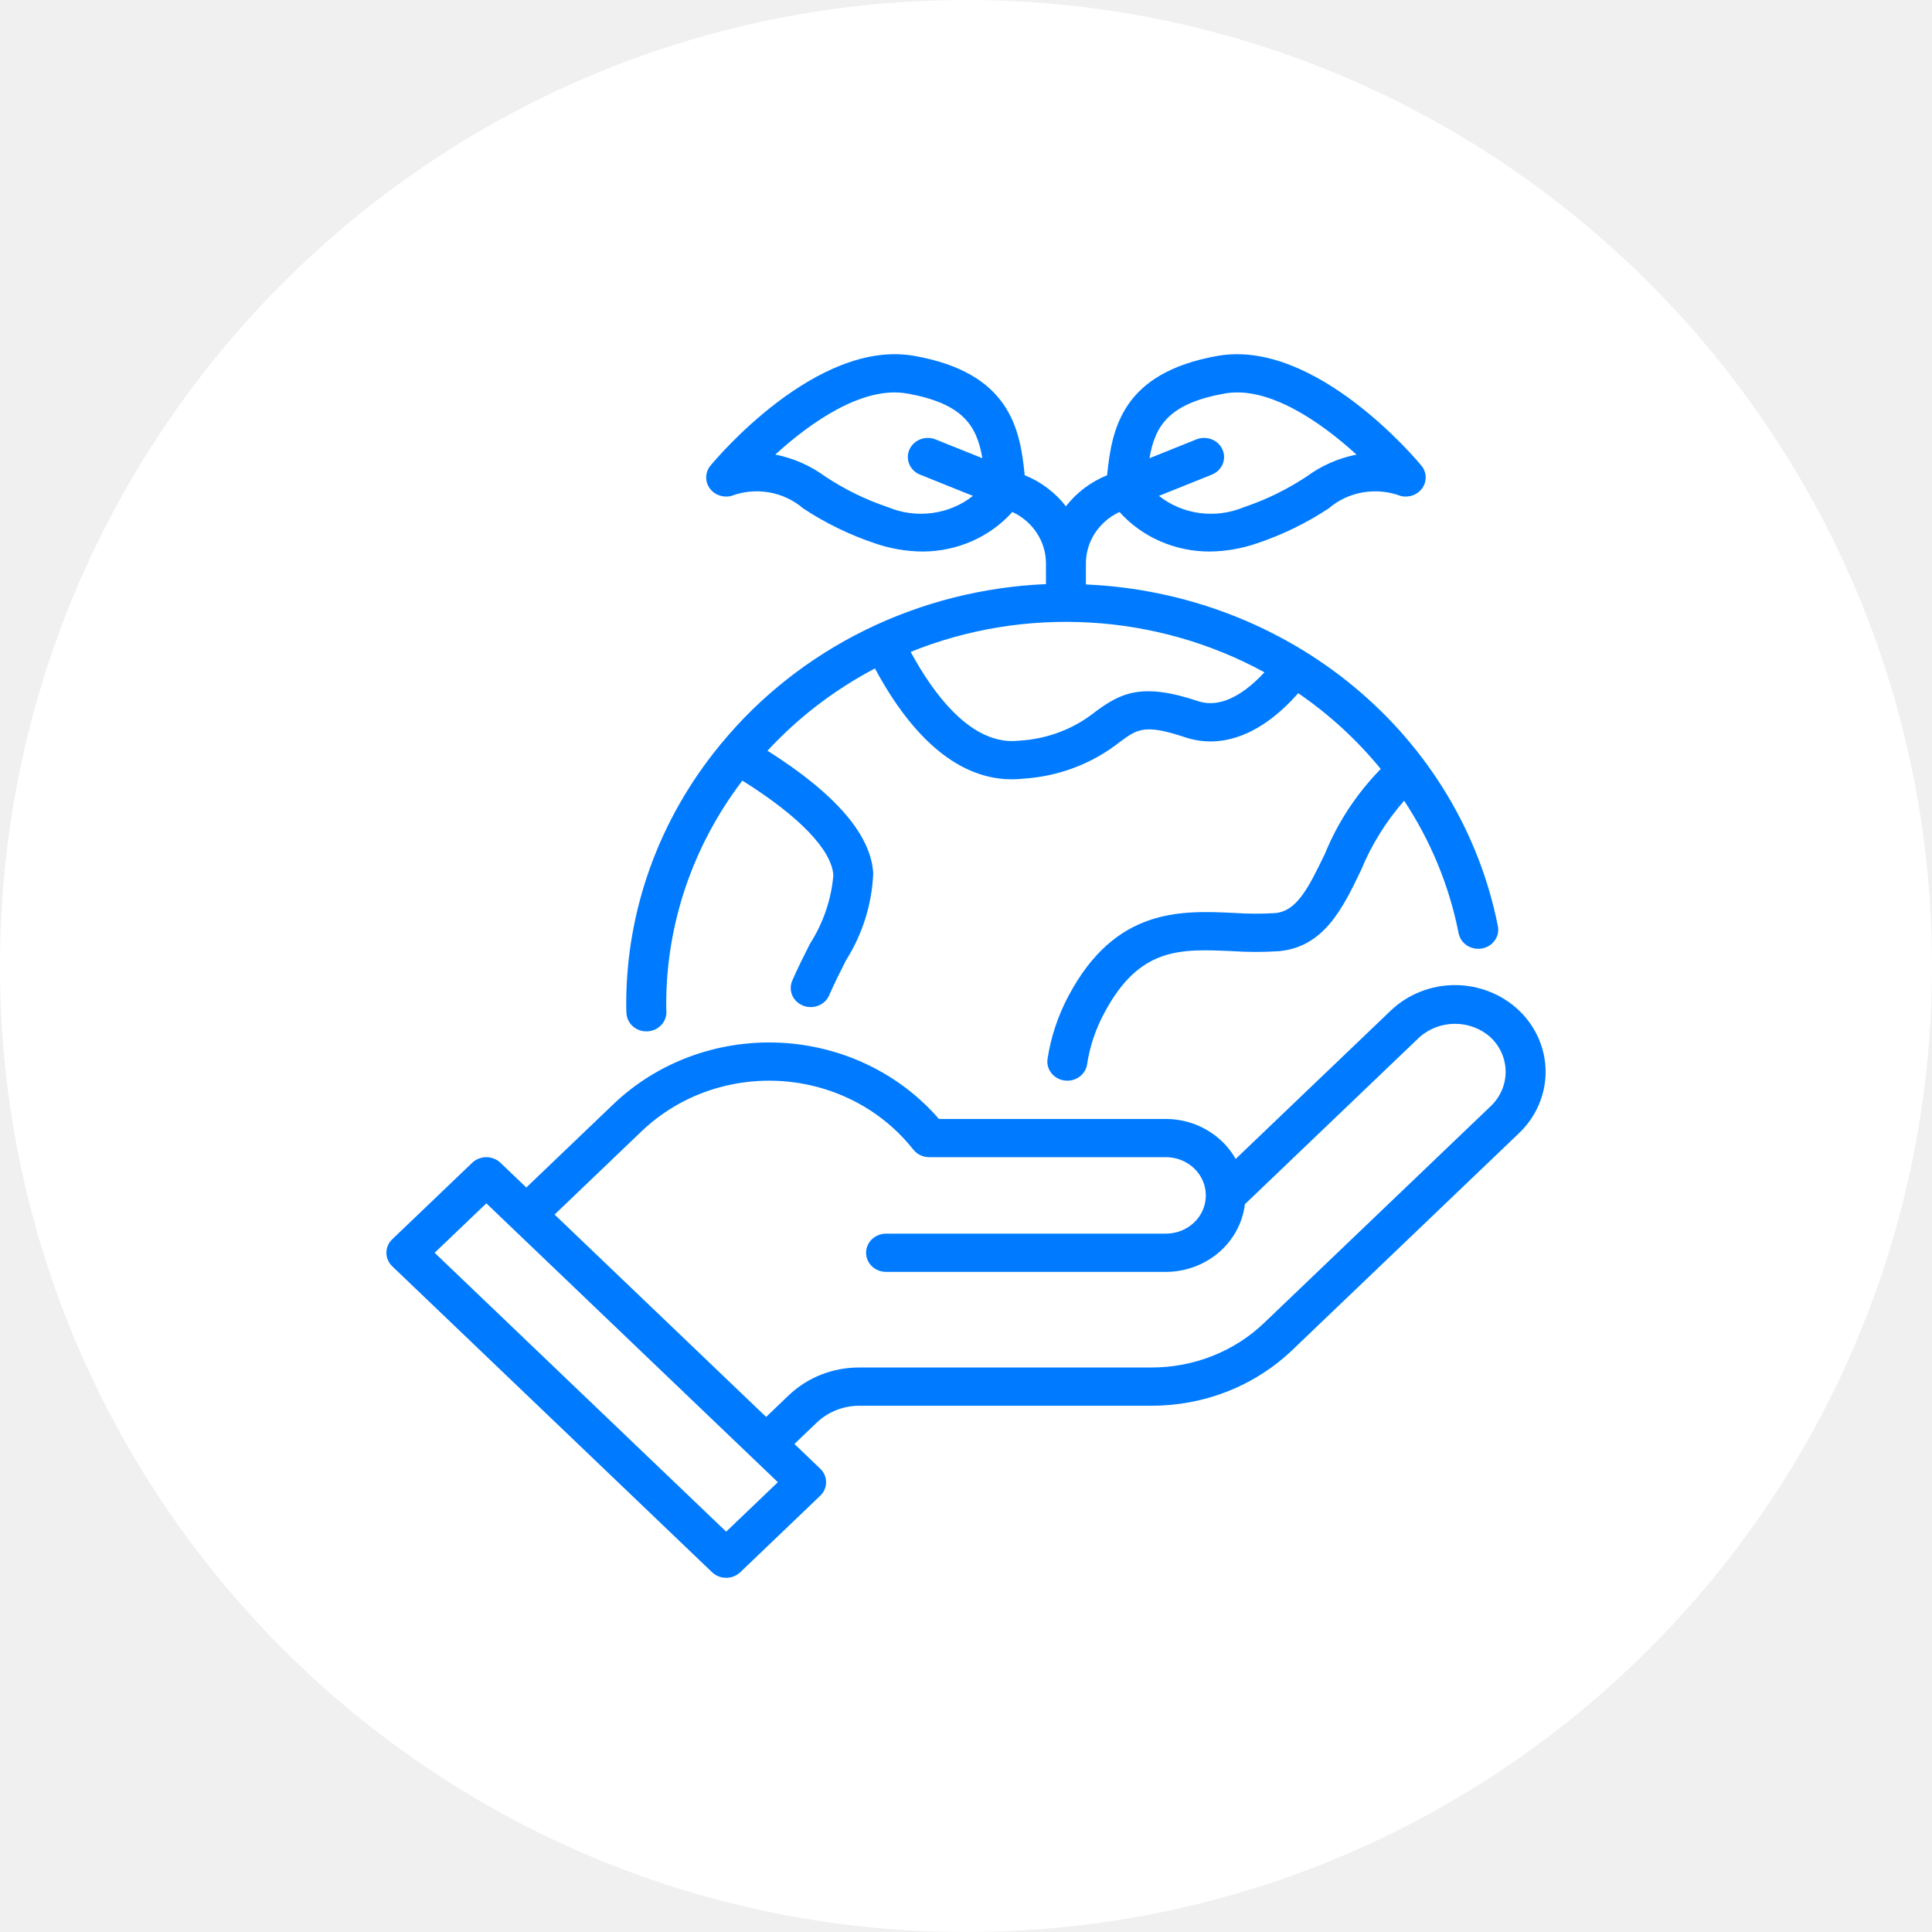
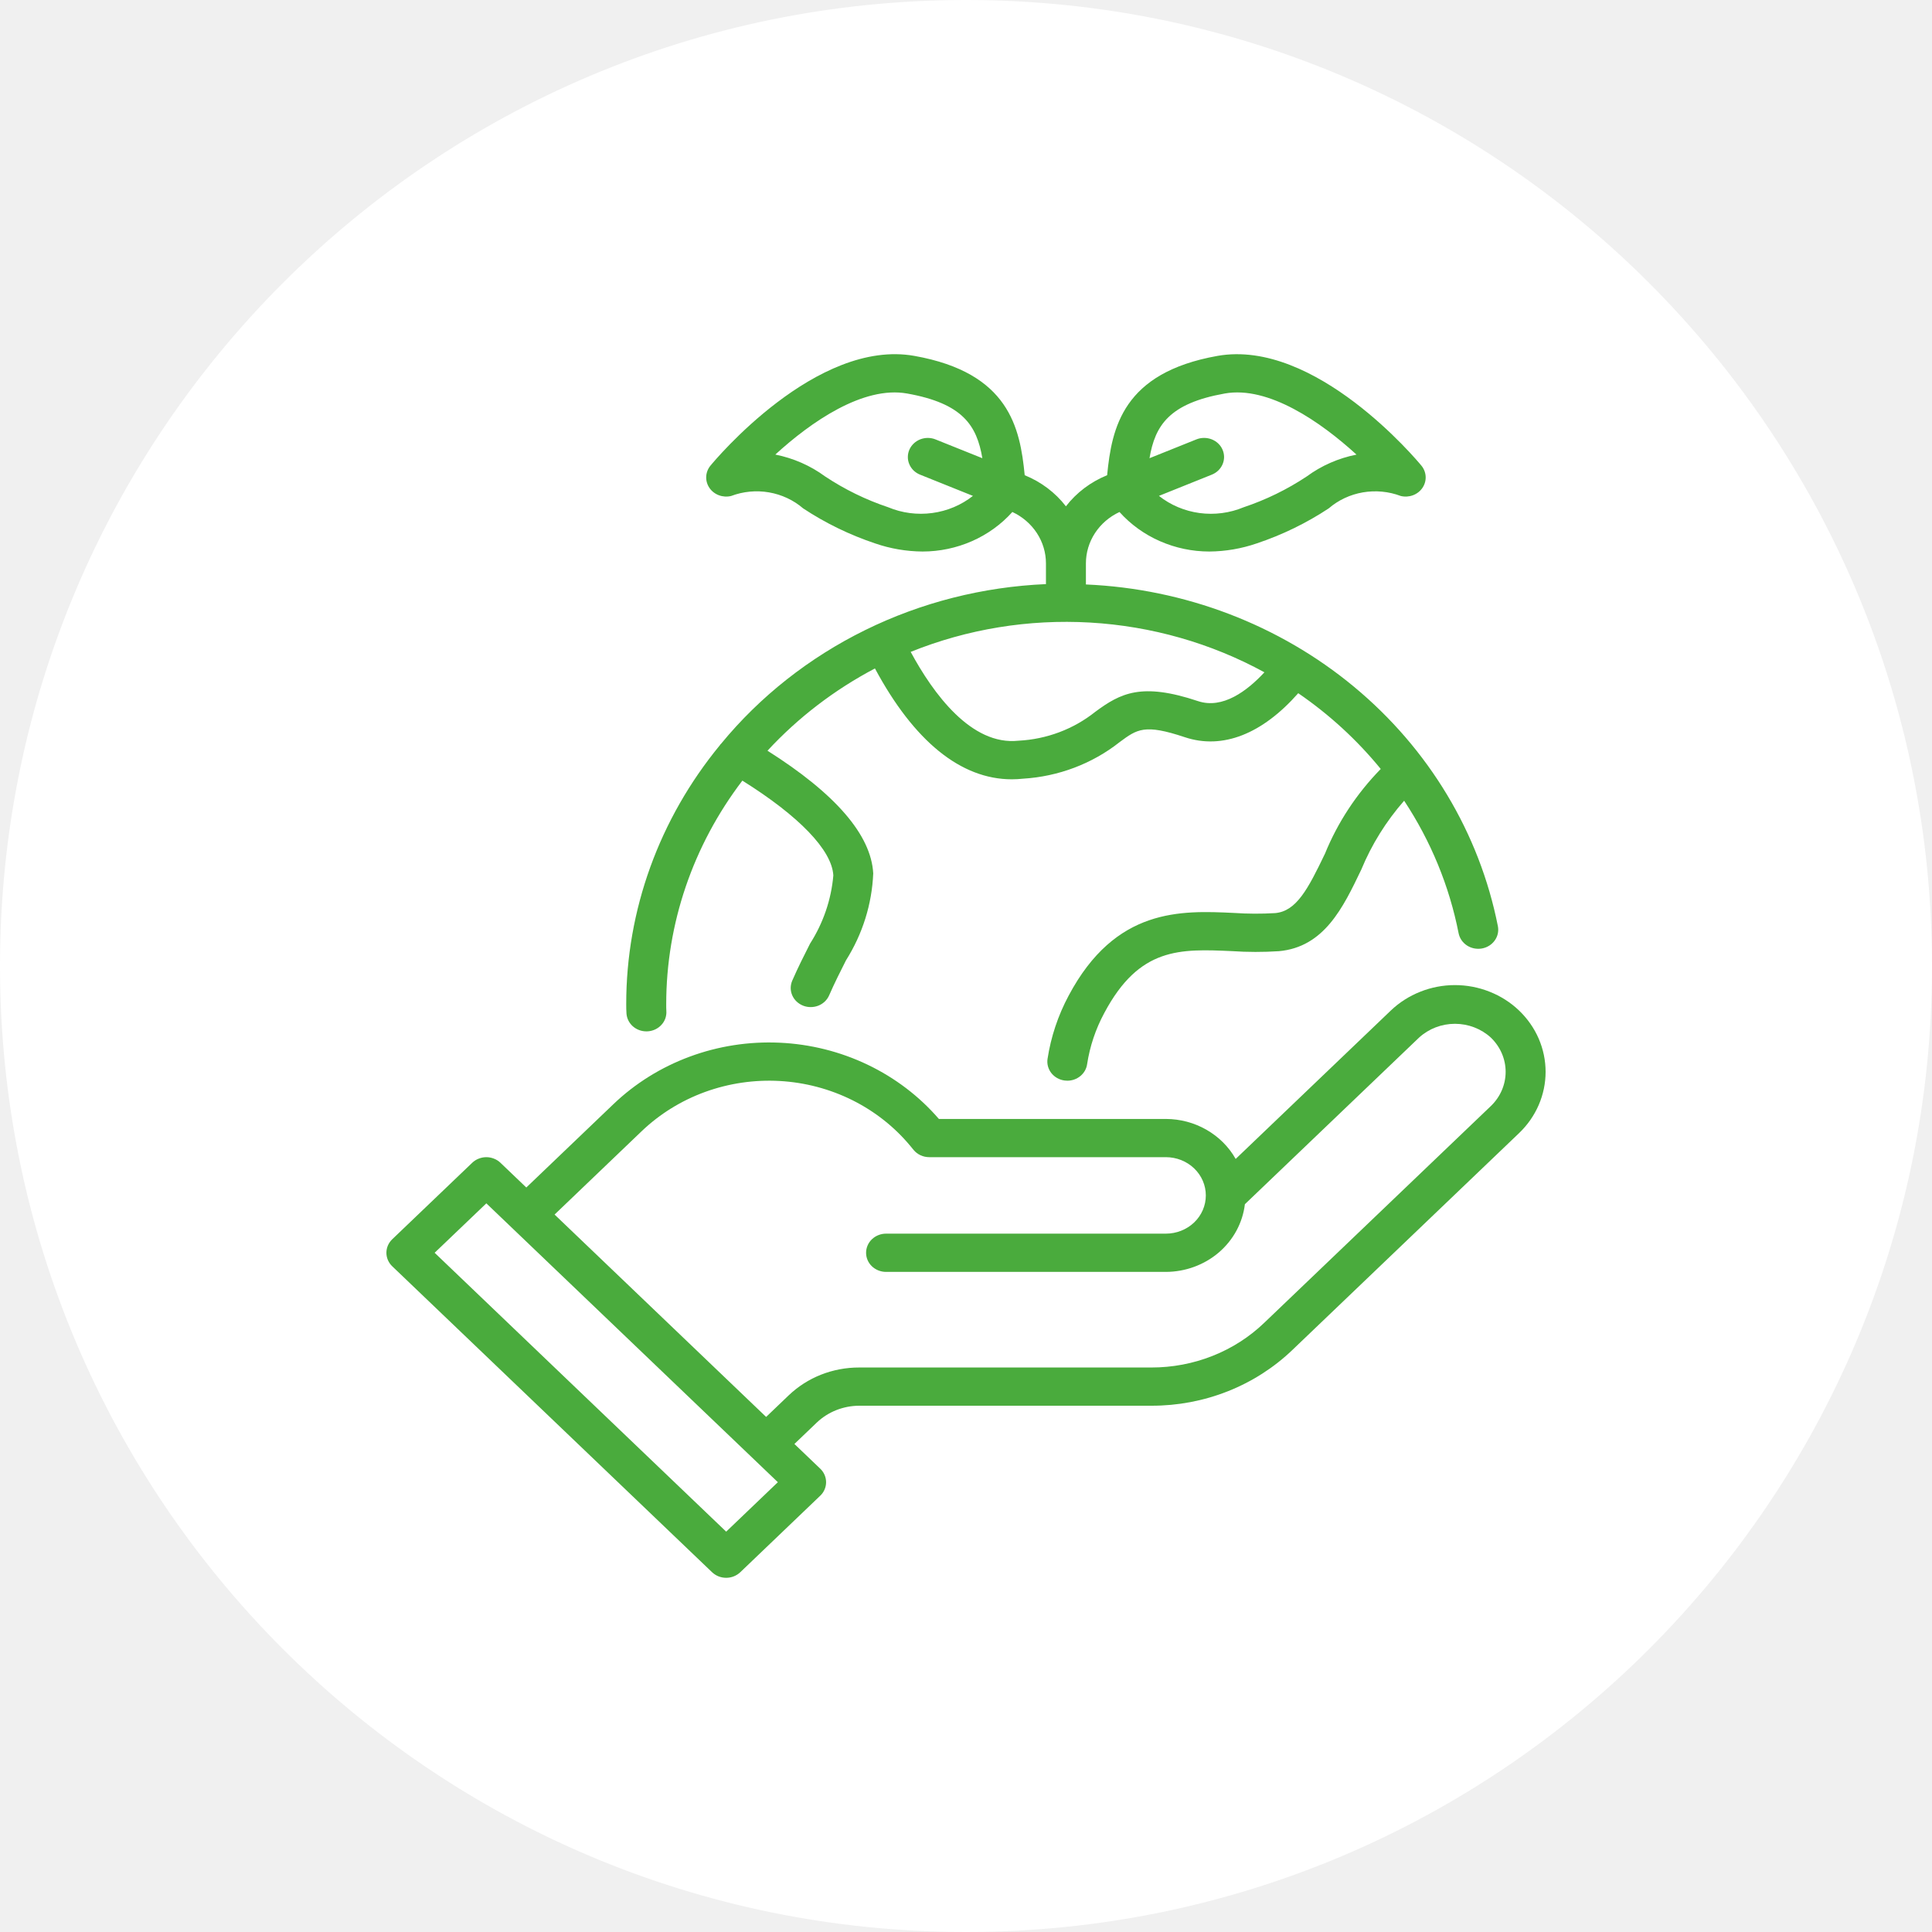
<svg xmlns="http://www.w3.org/2000/svg" width="60" height="60" viewBox="0 0 60 60" fill="none">
  <circle cx="30" cy="30" r="30" fill="white" />
-   <path d="M47.175 31.382C46.914 31.132 46.604 30.934 46.262 30.799C45.92 30.663 45.554 30.593 45.185 30.593C44.815 30.593 44.449 30.663 44.108 30.799C43.766 30.934 43.456 31.132 43.194 31.382L38.375 35.992C38.164 35.618 37.851 35.305 37.469 35.086C37.088 34.867 36.652 34.751 36.207 34.75H29.158C28.551 34.047 27.798 33.474 26.946 33.066C26.094 32.658 25.162 32.425 24.21 32.382C23.259 32.339 22.308 32.486 21.42 32.815C20.531 33.144 19.724 33.646 19.05 34.291L16.345 36.879L15.542 36.111C15.485 36.056 15.416 36.012 15.341 35.983C15.266 35.953 15.185 35.937 15.103 35.937C15.022 35.937 14.941 35.953 14.866 35.983C14.791 36.012 14.722 36.056 14.665 36.111L12.182 38.486C12.124 38.541 12.079 38.607 12.047 38.679C12.016 38.751 12 38.828 12 38.906C12 38.984 12.016 39.061 12.047 39.133C12.079 39.205 12.124 39.271 12.182 39.326L22.113 48.826C22.171 48.881 22.239 48.925 22.314 48.955C22.39 48.985 22.47 49 22.552 49C22.633 49 22.714 48.985 22.789 48.955C22.864 48.925 22.933 48.881 22.991 48.826L25.473 46.451C25.531 46.396 25.577 46.331 25.608 46.258C25.639 46.186 25.655 46.109 25.655 46.031C25.655 45.953 25.639 45.876 25.608 45.804C25.577 45.732 25.531 45.666 25.473 45.611L24.671 44.844L25.367 44.178C25.717 43.845 26.19 43.658 26.683 43.656H35.755C36.571 43.658 37.378 43.506 38.132 43.207C38.885 42.909 39.569 42.47 40.144 41.917L47.175 35.191C47.437 34.941 47.644 34.644 47.786 34.317C47.927 33.99 48 33.64 48 33.287C48 32.933 47.927 32.583 47.786 32.256C47.644 31.929 47.437 31.633 47.175 31.382ZM22.552 47.567L13.498 38.906L15.104 37.371L24.157 46.031L22.552 47.567ZM46.298 34.351L39.266 41.077C38.806 41.52 38.259 41.871 37.656 42.109C37.054 42.348 36.407 42.47 35.755 42.469H26.683C26.276 42.468 25.872 42.544 25.495 42.693C25.119 42.842 24.777 43.062 24.489 43.338L23.793 44.004L17.223 37.719L19.928 35.13C20.487 34.596 21.157 34.181 21.895 33.912C22.634 33.644 23.423 33.527 24.212 33.571C25 33.615 25.77 33.818 26.471 34.167C27.171 34.516 27.787 35.003 28.277 35.596L28.372 35.712C28.43 35.782 28.504 35.839 28.589 35.878C28.673 35.917 28.765 35.937 28.859 35.937H36.207C36.536 35.937 36.852 36.062 37.085 36.285C37.318 36.508 37.448 36.81 37.448 37.125C37.448 37.44 37.318 37.742 37.085 37.965C36.852 38.187 36.536 38.312 36.207 38.312H27.517C27.353 38.312 27.195 38.375 27.078 38.486C26.962 38.598 26.897 38.749 26.897 38.906C26.897 39.064 26.962 39.215 27.078 39.326C27.195 39.437 27.353 39.5 27.517 39.5H36.207C36.814 39.498 37.399 39.283 37.852 38.896C38.304 38.508 38.592 37.975 38.661 37.398L44.072 32.222C44.372 31.948 44.77 31.795 45.185 31.795C45.599 31.795 45.998 31.948 46.298 32.222C46.444 32.362 46.56 32.528 46.639 32.71C46.718 32.893 46.759 33.089 46.759 33.287C46.759 33.484 46.718 33.68 46.639 33.863C46.56 34.045 46.444 34.211 46.298 34.351Z" fill="#007BFF " />
-   <path d="M22.393 23.099C22.384 23.111 22.371 23.117 22.363 23.13C22.361 23.133 22.361 23.137 22.359 23.14C20.472 25.433 19.446 28.268 19.448 31.187C19.448 31.284 19.449 31.381 19.456 31.478C19.467 31.628 19.537 31.768 19.651 31.871C19.766 31.973 19.917 32.03 20.074 32.03C20.089 32.03 20.104 32.03 20.118 32.029C20.199 32.023 20.279 32.003 20.352 31.968C20.425 31.933 20.49 31.885 20.543 31.826C20.597 31.767 20.638 31.699 20.664 31.625C20.689 31.551 20.7 31.473 20.694 31.395C20.689 31.326 20.69 31.257 20.69 31.187C20.69 28.692 21.518 26.26 23.055 24.243C24.81 25.34 25.837 26.399 25.88 27.188C25.815 27.939 25.567 28.664 25.156 29.307C24.973 29.668 24.781 30.048 24.604 30.454C24.573 30.526 24.557 30.604 24.556 30.682C24.556 30.759 24.572 30.837 24.603 30.909C24.666 31.055 24.787 31.17 24.939 31.231C25.014 31.261 25.095 31.276 25.176 31.276C25.258 31.276 25.338 31.261 25.414 31.232C25.566 31.172 25.687 31.056 25.75 30.911C25.918 30.526 26.1 30.166 26.273 29.824C26.788 29.007 27.079 28.079 27.119 27.125C27.055 25.928 25.943 24.647 23.835 23.314C24.786 22.285 25.915 21.421 27.172 20.759C28.381 23.012 29.835 24.202 31.424 24.202C31.539 24.202 31.655 24.195 31.77 24.183C32.87 24.116 33.92 23.719 34.771 23.047C35.317 22.643 35.544 22.476 36.797 22.895C37.967 23.285 39.2 22.796 40.318 21.528C41.285 22.191 42.148 22.984 42.88 23.881C42.133 24.645 41.545 25.537 41.148 26.512C40.618 27.617 40.26 28.298 39.602 28.357C39.174 28.383 38.745 28.381 38.318 28.352C36.68 28.275 34.643 28.184 33.188 30.92C32.858 31.537 32.637 32.201 32.532 32.886C32.509 33.042 32.552 33.2 32.651 33.326C32.751 33.452 32.898 33.535 33.061 33.556C33.09 33.56 33.119 33.562 33.148 33.562C33.297 33.562 33.442 33.51 33.554 33.416C33.667 33.322 33.741 33.193 33.761 33.051C33.846 32.495 34.026 31.956 34.296 31.457C35.386 29.407 36.655 29.467 38.259 29.538C38.744 29.571 39.231 29.571 39.716 29.54C41.124 29.413 41.71 28.189 42.276 27.006C42.597 26.229 43.046 25.507 43.607 24.867C44.437 26.124 45.011 27.52 45.298 28.981C45.313 29.057 45.344 29.131 45.388 29.196C45.432 29.261 45.49 29.318 45.557 29.362C45.624 29.406 45.7 29.437 45.78 29.453C45.86 29.469 45.942 29.47 46.022 29.456C46.102 29.442 46.179 29.412 46.247 29.37C46.316 29.327 46.374 29.272 46.42 29.208C46.467 29.143 46.499 29.071 46.516 28.994C46.532 28.918 46.533 28.839 46.518 28.763C45.947 25.874 44.373 23.254 42.05 21.328C39.728 19.402 36.794 18.283 33.724 18.151V17.495C33.724 17.162 33.822 16.837 34.006 16.555C34.191 16.273 34.454 16.046 34.767 15.901C35.112 16.285 35.54 16.595 36.022 16.806C36.504 17.018 37.028 17.128 37.558 17.128C38.061 17.124 38.559 17.038 39.032 16.875C39.824 16.61 40.575 16.244 41.265 15.788C41.563 15.531 41.931 15.359 42.326 15.291C42.721 15.224 43.128 15.262 43.501 15.403C43.627 15.434 43.759 15.426 43.88 15.381C44.001 15.336 44.104 15.256 44.175 15.152C44.246 15.048 44.281 14.925 44.275 14.801C44.269 14.677 44.223 14.558 44.143 14.461C44.01 14.299 40.849 10.512 37.807 11.053C34.871 11.577 34.527 13.281 34.383 14.758C33.874 14.965 33.432 15.298 33.103 15.724C32.775 15.298 32.333 14.965 31.823 14.758C31.68 13.281 31.336 11.577 28.4 11.053C25.357 10.509 22.197 14.299 22.064 14.461C21.984 14.558 21.938 14.677 21.932 14.801C21.926 14.925 21.961 15.048 22.032 15.152C22.102 15.256 22.206 15.336 22.327 15.381C22.448 15.426 22.58 15.434 22.706 15.403C23.079 15.262 23.486 15.223 23.881 15.291C24.276 15.359 24.644 15.531 24.942 15.788C25.632 16.244 26.383 16.61 27.175 16.875C27.648 17.039 28.146 17.124 28.649 17.128C29.179 17.128 29.703 17.018 30.185 16.806C30.667 16.594 31.095 16.285 31.44 15.9C31.753 16.046 32.016 16.273 32.201 16.555C32.385 16.837 32.483 17.162 32.483 17.495V18.14C30.527 18.224 28.613 18.71 26.872 19.566C25.131 20.422 23.603 21.627 22.393 23.099ZM38.034 12.221C39.394 11.976 41.02 13.106 42.127 14.118C41.566 14.229 41.038 14.461 40.584 14.795C39.978 15.198 39.318 15.521 38.621 15.754C38.192 15.933 37.718 15.995 37.254 15.933C36.79 15.87 36.353 15.686 35.992 15.4L37.633 14.741C37.708 14.711 37.777 14.667 37.834 14.612C37.892 14.556 37.937 14.491 37.968 14.419C37.999 14.346 38.015 14.269 38.015 14.191C38.014 14.113 37.998 14.035 37.966 13.963C37.935 13.891 37.889 13.826 37.831 13.771C37.773 13.716 37.704 13.673 37.628 13.643C37.552 13.614 37.471 13.599 37.39 13.6C37.308 13.6 37.227 13.616 37.152 13.647L35.699 14.23C35.871 13.215 36.307 12.529 38.034 12.221ZM27.586 15.754C26.889 15.521 26.229 15.198 25.623 14.795C25.168 14.46 24.64 14.229 24.078 14.117C25.183 13.106 26.804 11.977 28.172 12.221C29.9 12.529 30.336 13.215 30.508 14.23L29.055 13.647C28.98 13.616 28.899 13.601 28.817 13.6C28.736 13.6 28.655 13.615 28.58 13.644C28.504 13.674 28.436 13.717 28.378 13.772C28.32 13.827 28.274 13.892 28.242 13.964C28.211 14.036 28.194 14.113 28.194 14.191C28.193 14.269 28.209 14.346 28.24 14.418C28.271 14.491 28.316 14.556 28.373 14.612C28.431 14.667 28.499 14.711 28.574 14.741L30.215 15.4C29.854 15.686 29.417 15.87 28.953 15.932C28.488 15.995 28.015 15.933 27.586 15.754ZM37.206 21.774C35.449 21.187 34.8 21.525 34.012 22.108C33.34 22.644 32.506 22.958 31.632 23.003C30.162 23.164 28.978 21.533 28.282 20.245C30.041 19.535 31.947 19.224 33.852 19.334C35.758 19.444 37.611 19.973 39.268 20.879C38.73 21.459 37.971 22.029 37.206 21.774Z" fill="#007BFF " />
+   <path d="M47.175 31.382C46.914 31.132 46.604 30.934 46.262 30.799C45.92 30.663 45.554 30.593 45.185 30.593C44.815 30.593 44.449 30.663 44.108 30.799C43.766 30.934 43.456 31.132 43.194 31.382L38.375 35.992C38.164 35.618 37.851 35.305 37.469 35.086C37.088 34.867 36.652 34.751 36.207 34.75H29.158C28.551 34.047 27.798 33.474 26.946 33.066C26.094 32.658 25.162 32.425 24.21 32.382C23.259 32.339 22.308 32.486 21.42 32.815C20.531 33.144 19.724 33.646 19.05 34.291L16.345 36.879L15.542 36.111C15.485 36.056 15.416 36.012 15.341 35.983C15.266 35.953 15.185 35.937 15.103 35.937C15.022 35.937 14.941 35.953 14.866 35.983C14.791 36.012 14.722 36.056 14.665 36.111L12.182 38.486C12.124 38.541 12.079 38.607 12.047 38.679C12.016 38.751 12 38.828 12 38.906C12 38.984 12.016 39.061 12.047 39.133C12.079 39.205 12.124 39.271 12.182 39.326L22.113 48.826C22.171 48.881 22.239 48.925 22.314 48.955C22.39 48.985 22.47 49 22.552 49C22.633 49 22.714 48.985 22.789 48.955C22.864 48.925 22.933 48.881 22.991 48.826L25.473 46.451C25.531 46.396 25.577 46.331 25.608 46.258C25.639 46.186 25.655 46.109 25.655 46.031C25.655 45.953 25.639 45.876 25.608 45.804C25.577 45.732 25.531 45.666 25.473 45.611L24.671 44.844L25.367 44.178C25.717 43.845 26.19 43.658 26.683 43.656H35.755C36.571 43.658 37.378 43.506 38.132 43.207C38.885 42.909 39.569 42.47 40.144 41.917L47.175 35.191C47.437 34.941 47.644 34.644 47.786 34.317C47.927 33.99 48 33.64 48 33.287C48 32.933 47.927 32.583 47.786 32.256C47.644 31.929 47.437 31.633 47.175 31.382ZM22.552 47.567L13.498 38.906L15.104 37.371L24.157 46.031L22.552 47.567ZM46.298 34.351L39.266 41.077C38.806 41.52 38.259 41.871 37.656 42.109C37.054 42.348 36.407 42.47 35.755 42.469H26.683C26.276 42.468 25.872 42.544 25.495 42.693C25.119 42.842 24.777 43.062 24.489 43.338L23.793 44.004L17.223 37.719L19.928 35.13C20.487 34.596 21.157 34.181 21.895 33.912C22.634 33.644 23.423 33.527 24.212 33.571C25 33.615 25.77 33.818 26.471 34.167C27.171 34.516 27.787 35.003 28.277 35.596L28.372 35.712C28.43 35.782 28.504 35.839 28.589 35.878C28.673 35.917 28.765 35.937 28.859 35.937H36.207C36.536 35.937 36.852 36.062 37.085 36.285C37.318 36.508 37.448 36.81 37.448 37.125C37.448 37.44 37.318 37.742 37.085 37.965C36.852 38.187 36.536 38.312 36.207 38.312H27.517C27.353 38.312 27.195 38.375 27.078 38.486C26.962 38.598 26.897 38.749 26.897 38.906C26.897 39.064 26.962 39.215 27.078 39.326C27.195 39.437 27.353 39.5 27.517 39.5H36.207C36.814 39.498 37.399 39.283 37.852 38.896C38.304 38.508 38.592 37.975 38.661 37.398L44.072 32.222C44.372 31.948 44.77 31.795 45.185 31.795C45.599 31.795 45.998 31.948 46.298 32.222C46.444 32.362 46.56 32.528 46.639 32.71C46.718 32.893 46.759 33.089 46.759 33.287C46.759 33.484 46.718 33.68 46.639 33.863C46.56 34.045 46.444 34.211 46.298 34.351Z" fill="#4aab3d " />
+   <path d="M22.393 23.099C22.384 23.111 22.371 23.117 22.363 23.13C22.361 23.133 22.361 23.137 22.359 23.14C20.472 25.433 19.446 28.268 19.448 31.187C19.448 31.284 19.449 31.381 19.456 31.478C19.467 31.628 19.537 31.768 19.651 31.871C19.766 31.973 19.917 32.03 20.074 32.03C20.089 32.03 20.104 32.03 20.118 32.029C20.199 32.023 20.279 32.003 20.352 31.968C20.425 31.933 20.49 31.885 20.543 31.826C20.597 31.767 20.638 31.699 20.664 31.625C20.689 31.551 20.7 31.473 20.694 31.395C20.689 31.326 20.69 31.257 20.69 31.187C20.69 28.692 21.518 26.26 23.055 24.243C24.81 25.34 25.837 26.399 25.88 27.188C25.815 27.939 25.567 28.664 25.156 29.307C24.973 29.668 24.781 30.048 24.604 30.454C24.573 30.526 24.557 30.604 24.556 30.682C24.556 30.759 24.572 30.837 24.603 30.909C24.666 31.055 24.787 31.17 24.939 31.231C25.014 31.261 25.095 31.276 25.176 31.276C25.258 31.276 25.338 31.261 25.414 31.232C25.566 31.172 25.687 31.056 25.75 30.911C25.918 30.526 26.1 30.166 26.273 29.824C26.788 29.007 27.079 28.079 27.119 27.125C27.055 25.928 25.943 24.647 23.835 23.314C24.786 22.285 25.915 21.421 27.172 20.759C28.381 23.012 29.835 24.202 31.424 24.202C31.539 24.202 31.655 24.195 31.77 24.183C32.87 24.116 33.92 23.719 34.771 23.047C35.317 22.643 35.544 22.476 36.797 22.895C37.967 23.285 39.2 22.796 40.318 21.528C41.285 22.191 42.148 22.984 42.88 23.881C42.133 24.645 41.545 25.537 41.148 26.512C40.618 27.617 40.26 28.298 39.602 28.357C39.174 28.383 38.745 28.381 38.318 28.352C36.68 28.275 34.643 28.184 33.188 30.92C32.858 31.537 32.637 32.201 32.532 32.886C32.509 33.042 32.552 33.2 32.651 33.326C32.751 33.452 32.898 33.535 33.061 33.556C33.09 33.56 33.119 33.562 33.148 33.562C33.297 33.562 33.442 33.51 33.554 33.416C33.667 33.322 33.741 33.193 33.761 33.051C33.846 32.495 34.026 31.956 34.296 31.457C35.386 29.407 36.655 29.467 38.259 29.538C38.744 29.571 39.231 29.571 39.716 29.54C41.124 29.413 41.71 28.189 42.276 27.006C42.597 26.229 43.046 25.507 43.607 24.867C44.437 26.124 45.011 27.52 45.298 28.981C45.313 29.057 45.344 29.131 45.388 29.196C45.432 29.261 45.49 29.318 45.557 29.362C45.624 29.406 45.7 29.437 45.78 29.453C45.86 29.469 45.942 29.47 46.022 29.456C46.102 29.442 46.179 29.412 46.247 29.37C46.316 29.327 46.374 29.272 46.42 29.208C46.467 29.143 46.499 29.071 46.516 28.994C46.532 28.918 46.533 28.839 46.518 28.763C45.947 25.874 44.373 23.254 42.05 21.328C39.728 19.402 36.794 18.283 33.724 18.151V17.495C33.724 17.162 33.822 16.837 34.006 16.555C34.191 16.273 34.454 16.046 34.767 15.901C35.112 16.285 35.54 16.595 36.022 16.806C36.504 17.018 37.028 17.128 37.558 17.128C38.061 17.124 38.559 17.038 39.032 16.875C39.824 16.61 40.575 16.244 41.265 15.788C41.563 15.531 41.931 15.359 42.326 15.291C42.721 15.224 43.128 15.262 43.501 15.403C43.627 15.434 43.759 15.426 43.88 15.381C44.001 15.336 44.104 15.256 44.175 15.152C44.246 15.048 44.281 14.925 44.275 14.801C44.269 14.677 44.223 14.558 44.143 14.461C44.01 14.299 40.849 10.512 37.807 11.053C34.871 11.577 34.527 13.281 34.383 14.758C33.874 14.965 33.432 15.298 33.103 15.724C32.775 15.298 32.333 14.965 31.823 14.758C31.68 13.281 31.336 11.577 28.4 11.053C25.357 10.509 22.197 14.299 22.064 14.461C21.984 14.558 21.938 14.677 21.932 14.801C21.926 14.925 21.961 15.048 22.032 15.152C22.102 15.256 22.206 15.336 22.327 15.381C22.448 15.426 22.58 15.434 22.706 15.403C23.079 15.262 23.486 15.223 23.881 15.291C24.276 15.359 24.644 15.531 24.942 15.788C25.632 16.244 26.383 16.61 27.175 16.875C27.648 17.039 28.146 17.124 28.649 17.128C29.179 17.128 29.703 17.018 30.185 16.806C30.667 16.594 31.095 16.285 31.44 15.9C31.753 16.046 32.016 16.273 32.201 16.555C32.385 16.837 32.483 17.162 32.483 17.495V18.14C30.527 18.224 28.613 18.71 26.872 19.566C25.131 20.422 23.603 21.627 22.393 23.099ZM38.034 12.221C39.394 11.976 41.02 13.106 42.127 14.118C41.566 14.229 41.038 14.461 40.584 14.795C39.978 15.198 39.318 15.521 38.621 15.754C38.192 15.933 37.718 15.995 37.254 15.933C36.79 15.87 36.353 15.686 35.992 15.4L37.633 14.741C37.708 14.711 37.777 14.667 37.834 14.612C37.892 14.556 37.937 14.491 37.968 14.419C37.999 14.346 38.015 14.269 38.015 14.191C38.014 14.113 37.998 14.035 37.966 13.963C37.935 13.891 37.889 13.826 37.831 13.771C37.773 13.716 37.704 13.673 37.628 13.643C37.552 13.614 37.471 13.599 37.39 13.6C37.308 13.6 37.227 13.616 37.152 13.647L35.699 14.23C35.871 13.215 36.307 12.529 38.034 12.221ZM27.586 15.754C26.889 15.521 26.229 15.198 25.623 14.795C25.168 14.46 24.64 14.229 24.078 14.117C25.183 13.106 26.804 11.977 28.172 12.221C29.9 12.529 30.336 13.215 30.508 14.23L29.055 13.647C28.98 13.616 28.899 13.601 28.817 13.6C28.736 13.6 28.655 13.615 28.58 13.644C28.504 13.674 28.436 13.717 28.378 13.772C28.32 13.827 28.274 13.892 28.242 13.964C28.211 14.036 28.194 14.113 28.194 14.191C28.193 14.269 28.209 14.346 28.24 14.418C28.271 14.491 28.316 14.556 28.373 14.612C28.431 14.667 28.499 14.711 28.574 14.741L30.215 15.4C29.854 15.686 29.417 15.87 28.953 15.932C28.488 15.995 28.015 15.933 27.586 15.754ZM37.206 21.774C35.449 21.187 34.8 21.525 34.012 22.108C33.34 22.644 32.506 22.958 31.632 23.003C30.162 23.164 28.978 21.533 28.282 20.245C30.041 19.535 31.947 19.224 33.852 19.334C35.758 19.444 37.611 19.973 39.268 20.879C38.73 21.459 37.971 22.029 37.206 21.774Z" fill="#4aab3d " />
</svg>
